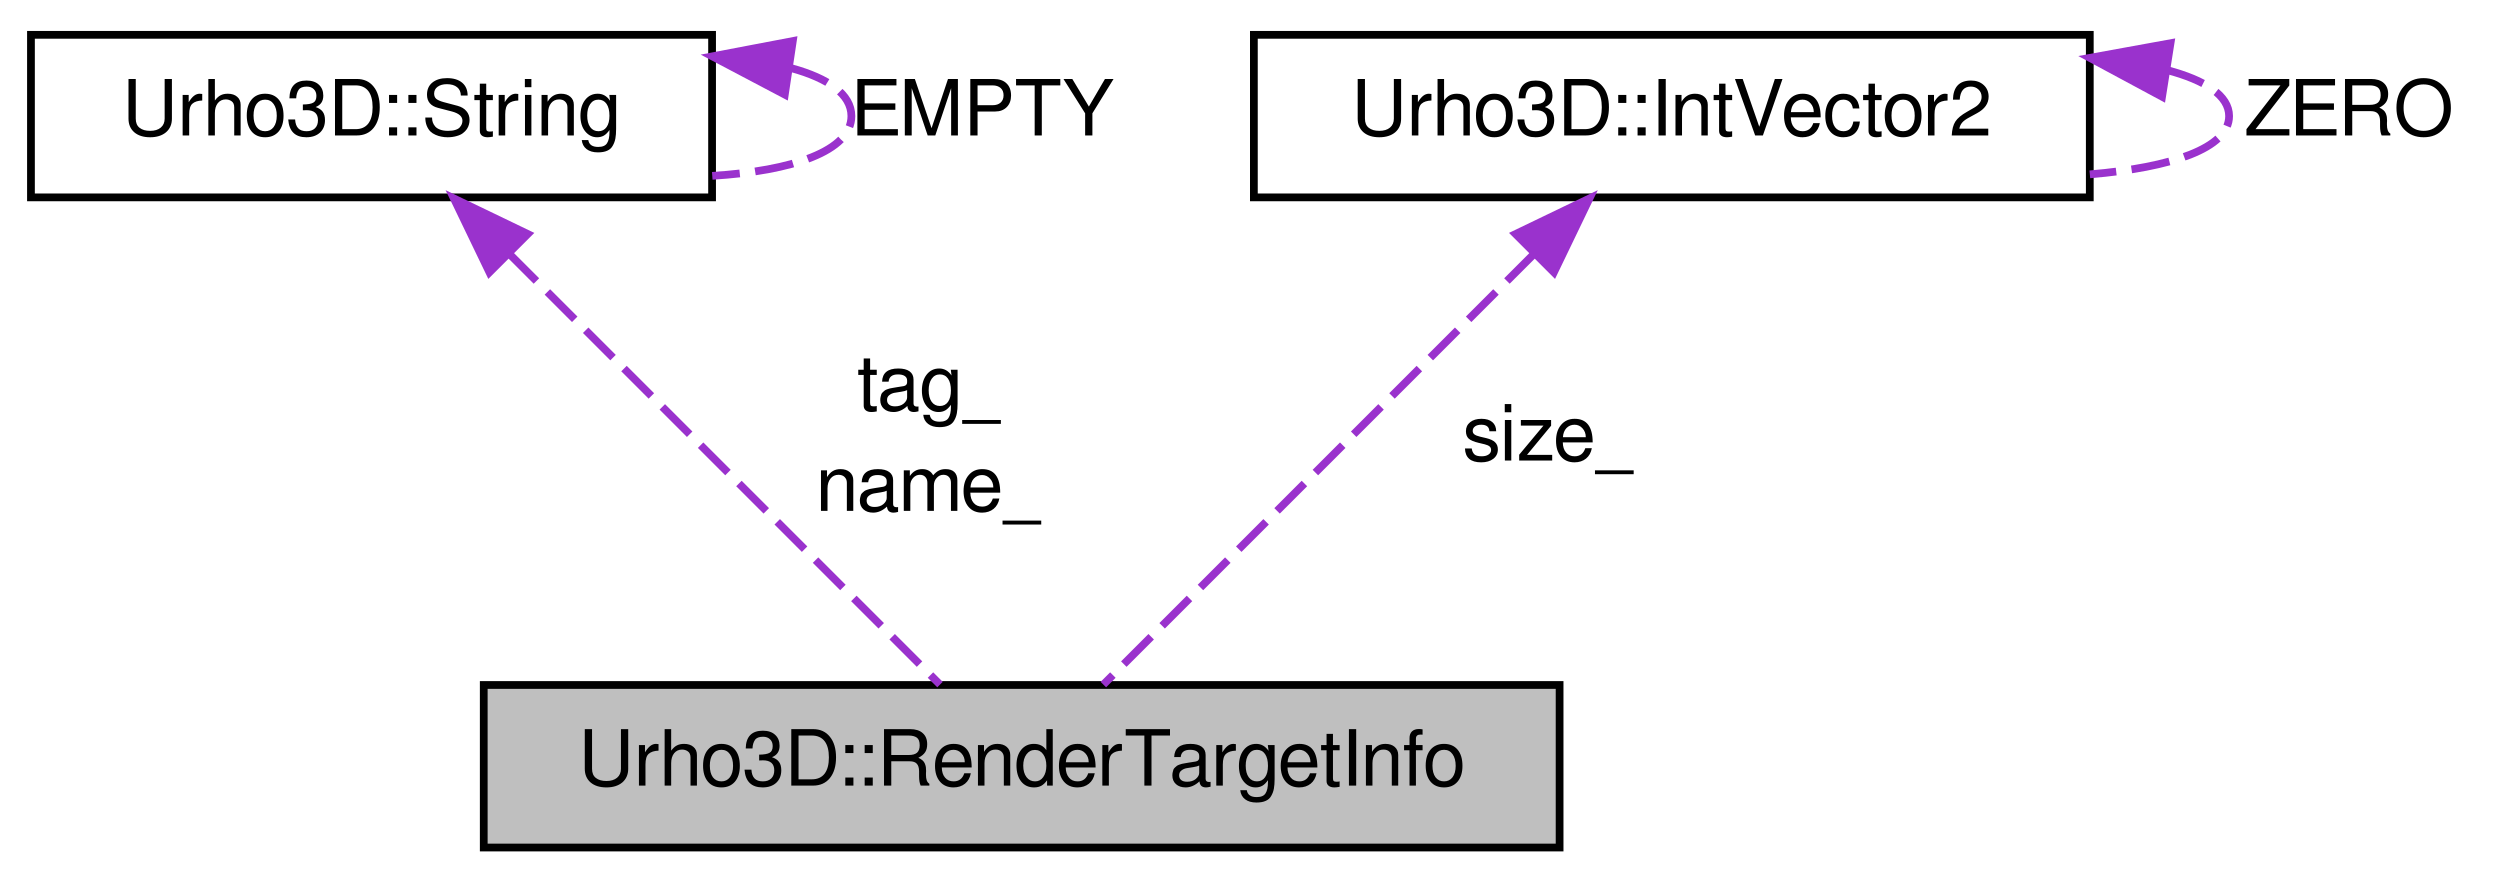
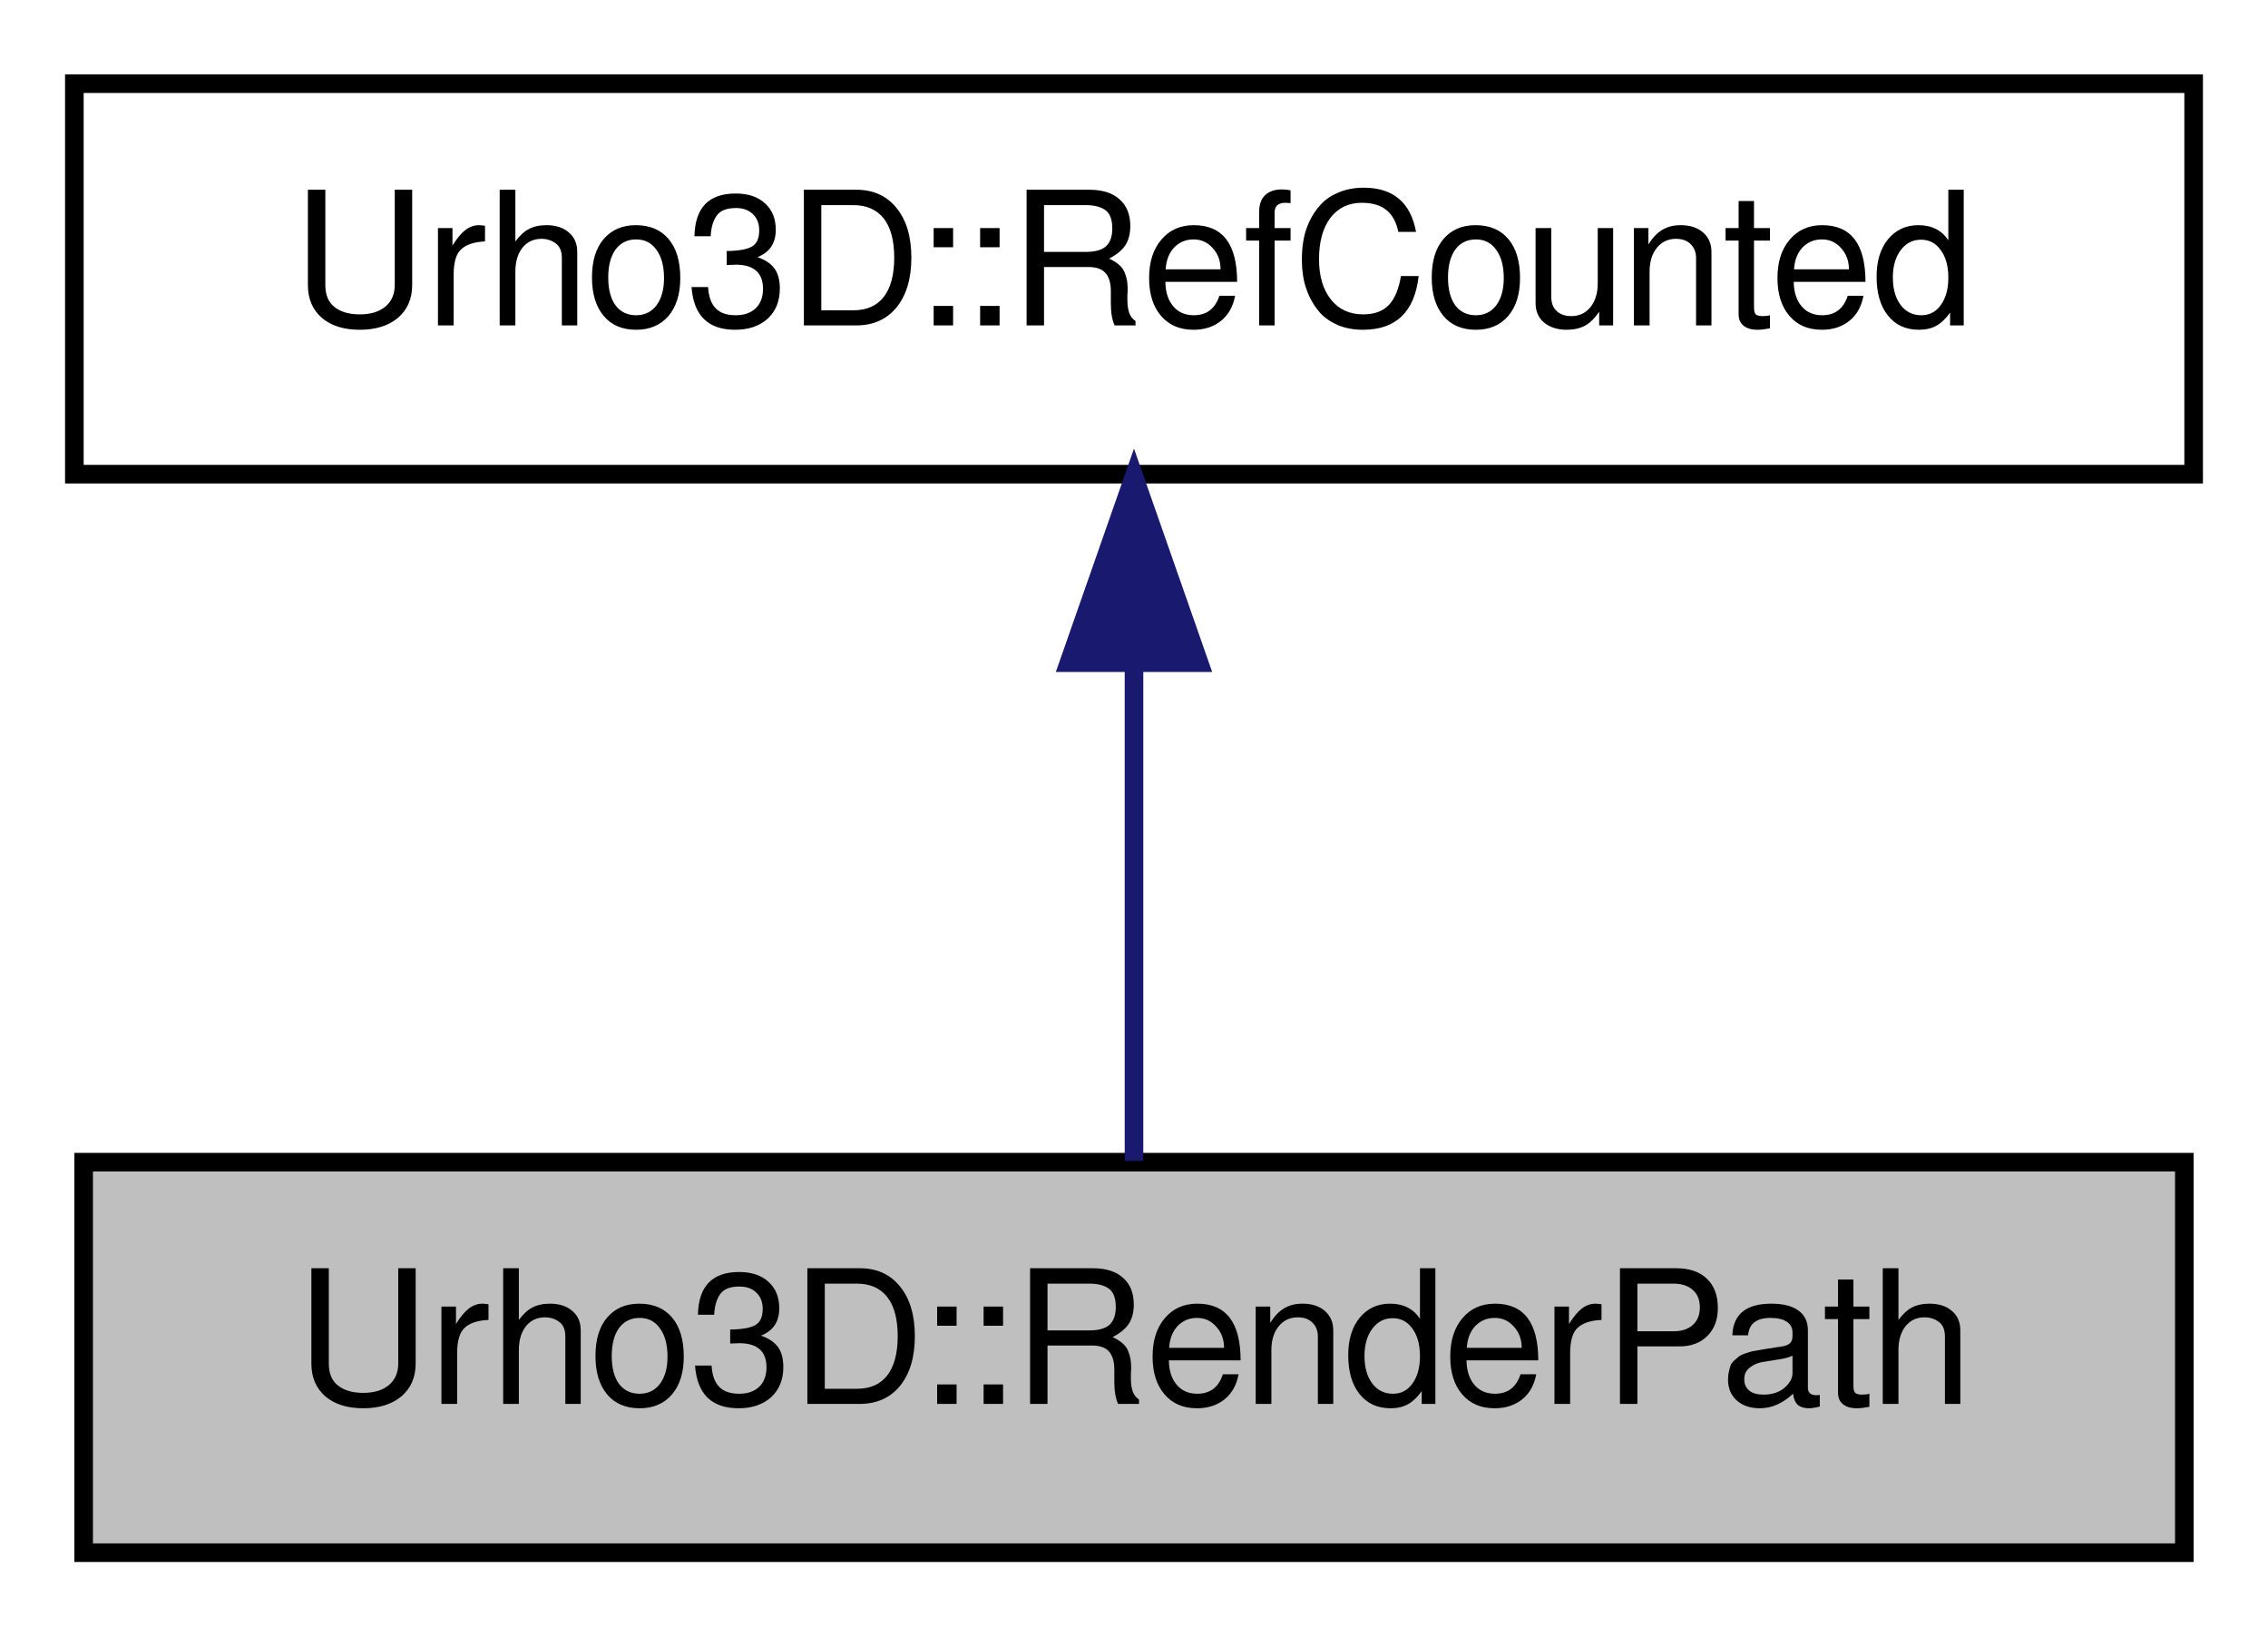
- <svg xmlns="http://www.w3.org/2000/svg" xmlns:xlink="http://www.w3.org/1999/xlink" width="323pt" height="114pt" viewBox="0.00 0.00 323.00 114.00">
-   <g id="graph1" class="graph" transform="scale(1 1) rotate(0) translate(4 110)">
+ <svg xmlns="http://www.w3.org/2000/svg" xmlns:xlink="http://www.w3.org/1999/xlink" width="122pt" height="88pt" viewBox="0.00 0.00 122.00 88.00">
+   <g id="graph1" class="graph" transform="scale(1 1) rotate(0) translate(4 84)">
    <g id="node1" class="node">
-       <polygon fill="#bfbfbf" stroke="black" points="58.5,-0.5 58.5,-21.5 197.5,-21.5 197.5,-0.5 58.5,-0.5" />
-       <text text-anchor="middle" x="128" y="-8.5" font-family="FreeSans" font-size="10.00">Urho3D::RenderTargetInfo</text>
+       <polygon fill="#bfbfbf" stroke="black" points="0.5,-0.5 0.5,-21.5 113.5,-21.5 113.5,-0.5 0.5,-0.5" />
+       <text text-anchor="middle" x="57" y="-8.5" font-family="FreeSans" font-size="10.00">Urho3D::RenderPath</text>
    </g>
    <g id="node2" class="node">
-       <a xlink:href="a00343.html" target="_top" xlink:title="String class.">
-         <polygon fill="none" stroke="black" points="0,-84.5 0,-105.5 88,-105.5 88,-84.5 0,-84.5" />
-         <text text-anchor="middle" x="44" y="-92.5" font-family="FreeSans" font-size="10.00">Urho3D::String</text>
+       <a xlink:href="a00282.html" target="_top" xlink:title="Base class for intrusively reference-counted objects. These are noncopyable and non-assignable.">
+         <polygon fill="none" stroke="black" points="0,-58.5 0,-79.5 114,-79.5 114,-58.5 0,-58.5" />
+         <text text-anchor="middle" x="57" y="-66.5" font-family="FreeSans" font-size="10.00">Urho3D::RefCounted</text>
      </a>
    </g>
    <g id="edge2" class="edge">
-       <path fill="none" stroke="#9a32cd" stroke-dasharray="5,2" d="M61.77,-77.23C78.655,-60.345 103.481,-35.52 117.448,-21.552" />
-       <polygon fill="#9a32cd" stroke="#9a32cd" points="59.235,-74.815 54.639,-84.361 64.185,-79.765 59.235,-74.815" />
-       <text text-anchor="middle" x="116" y="-57" font-family="FreeSans" font-size="10.00"> tag_</text>
-       <text text-anchor="middle" x="116" y="-44" font-family="FreeSans" font-size="10.00">name_</text>
-     </g>
-     <g id="edge4" class="edge">
-       <path fill="none" stroke="#9a32cd" stroke-dasharray="5,2" d="M98.258,-101.188C103.019,-99.882 106,-97.82 106,-95 106,-90.488 98.369,-87.915 88.024,-87.281" />
-       <polygon fill="#9a32cd" stroke="#9a32cd" points="97.396,-97.778 88.024,-102.719 98.432,-104.7 97.396,-97.778" />
-       <text text-anchor="middle" x="123" y="-92.5" font-family="FreeSans" font-size="10.00"> EMPTY</text>
-     </g>
-     <g id="node5" class="node">
-       <a xlink:href="a00188.html" target="_top" xlink:title="Two-dimensional vector with integer values.">
-         <polygon fill="none" stroke="black" points="158,-84.5 158,-105.5 266,-105.5 266,-84.5 158,-84.5" />
-         <text text-anchor="middle" x="212" y="-92.5" font-family="FreeSans" font-size="10.00">Urho3D::IntVector2</text>
-       </a>
-     </g>
-     <g id="edge6" class="edge">
-       <path fill="none" stroke="#9a32cd" stroke-dasharray="5,2" d="M194.23,-77.23C177.345,-60.345 152.519,-35.52 138.552,-21.552" />
-       <polygon fill="#9a32cd" stroke="#9a32cd" points="191.815,-79.765 201.361,-84.361 196.765,-74.815 191.815,-79.765" />
-       <text text-anchor="middle" x="196" y="-50.5" font-family="FreeSans" font-size="10.00"> size_</text>
-     </g>
-     <g id="edge8" class="edge">
-       <path fill="none" stroke="#9a32cd" stroke-dasharray="5,2" d="M275.964,-100.949C280.934,-99.637 284,-97.654 284,-95 284,-90.857 276.529,-88.349 266.007,-87.475" />
-       <polygon fill="#9a32cd" stroke="#9a32cd" points="275.337,-97.505 266.007,-102.525 276.431,-104.419 275.337,-97.505" />
-       <text text-anchor="middle" x="299.5" y="-92.5" font-family="FreeSans" font-size="10.00"> ZERO</text>
+       <path fill="none" stroke="midnightblue" d="M57,-48.191C57,-39.168 57,-28.994 57,-21.571" />
+       <polygon fill="midnightblue" stroke="midnightblue" points="53.5,-48.362 57,-58.362 60.5,-48.362 53.5,-48.362" />
    </g>
  </g>
</svg>
